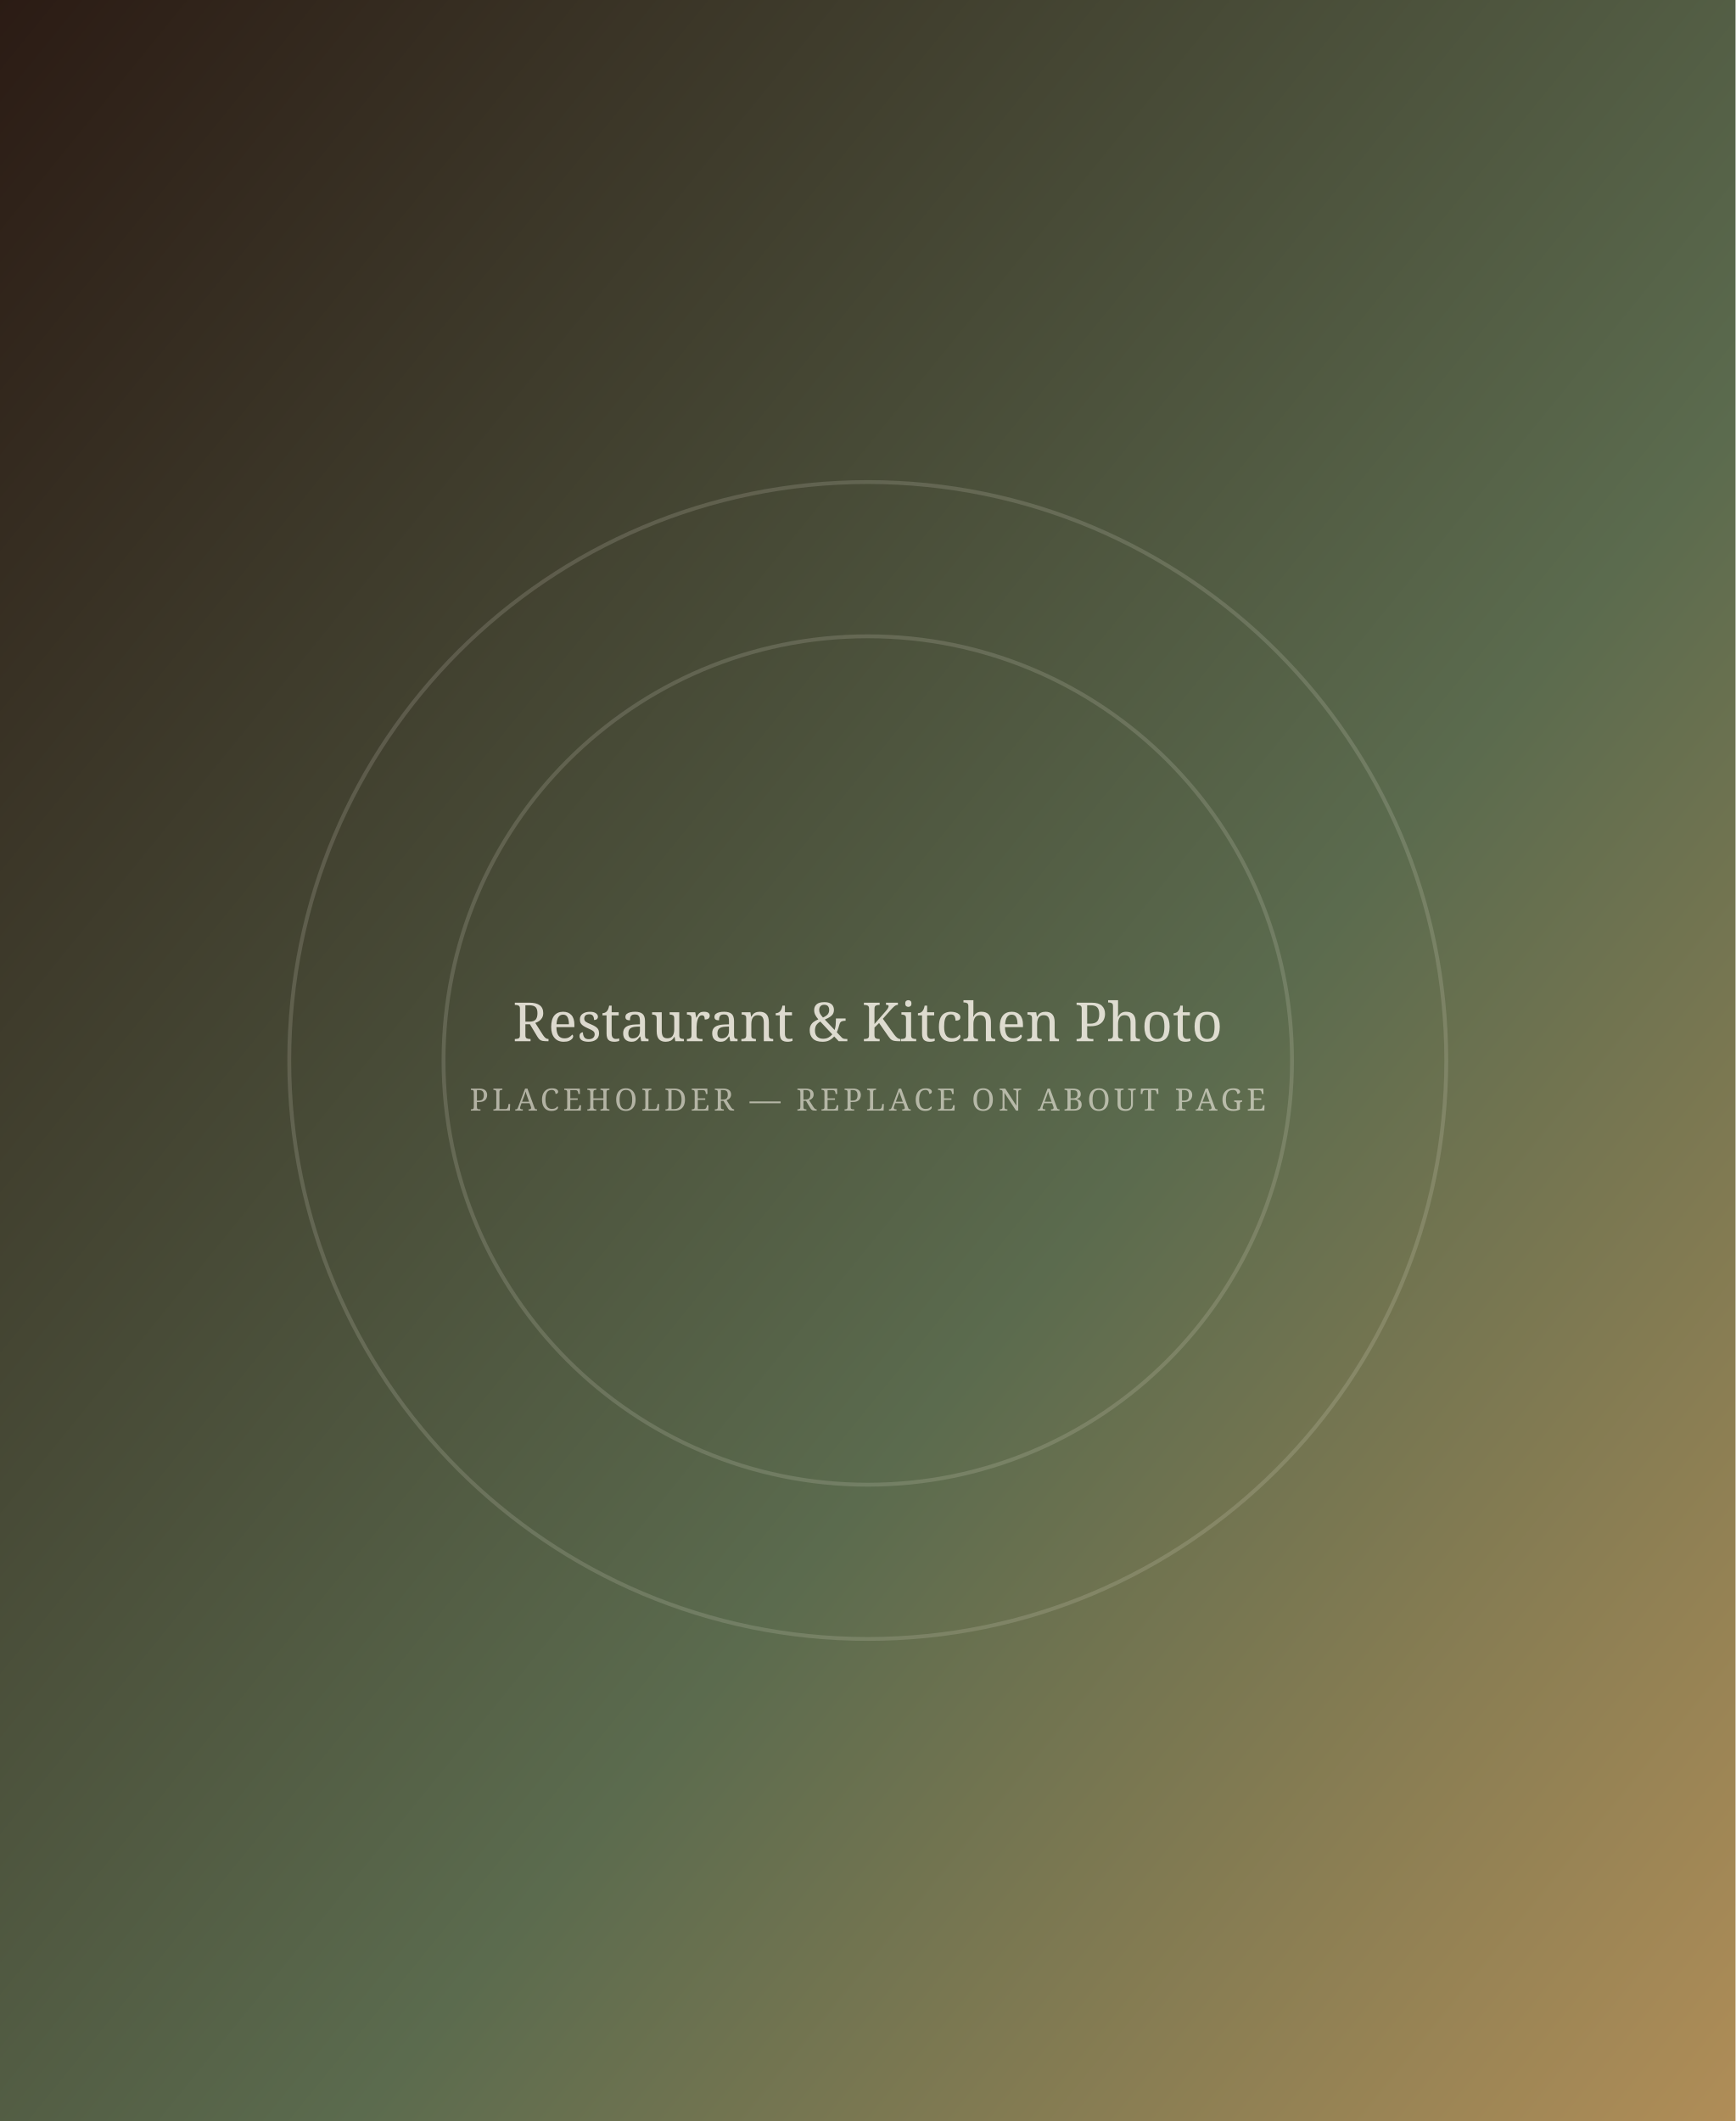
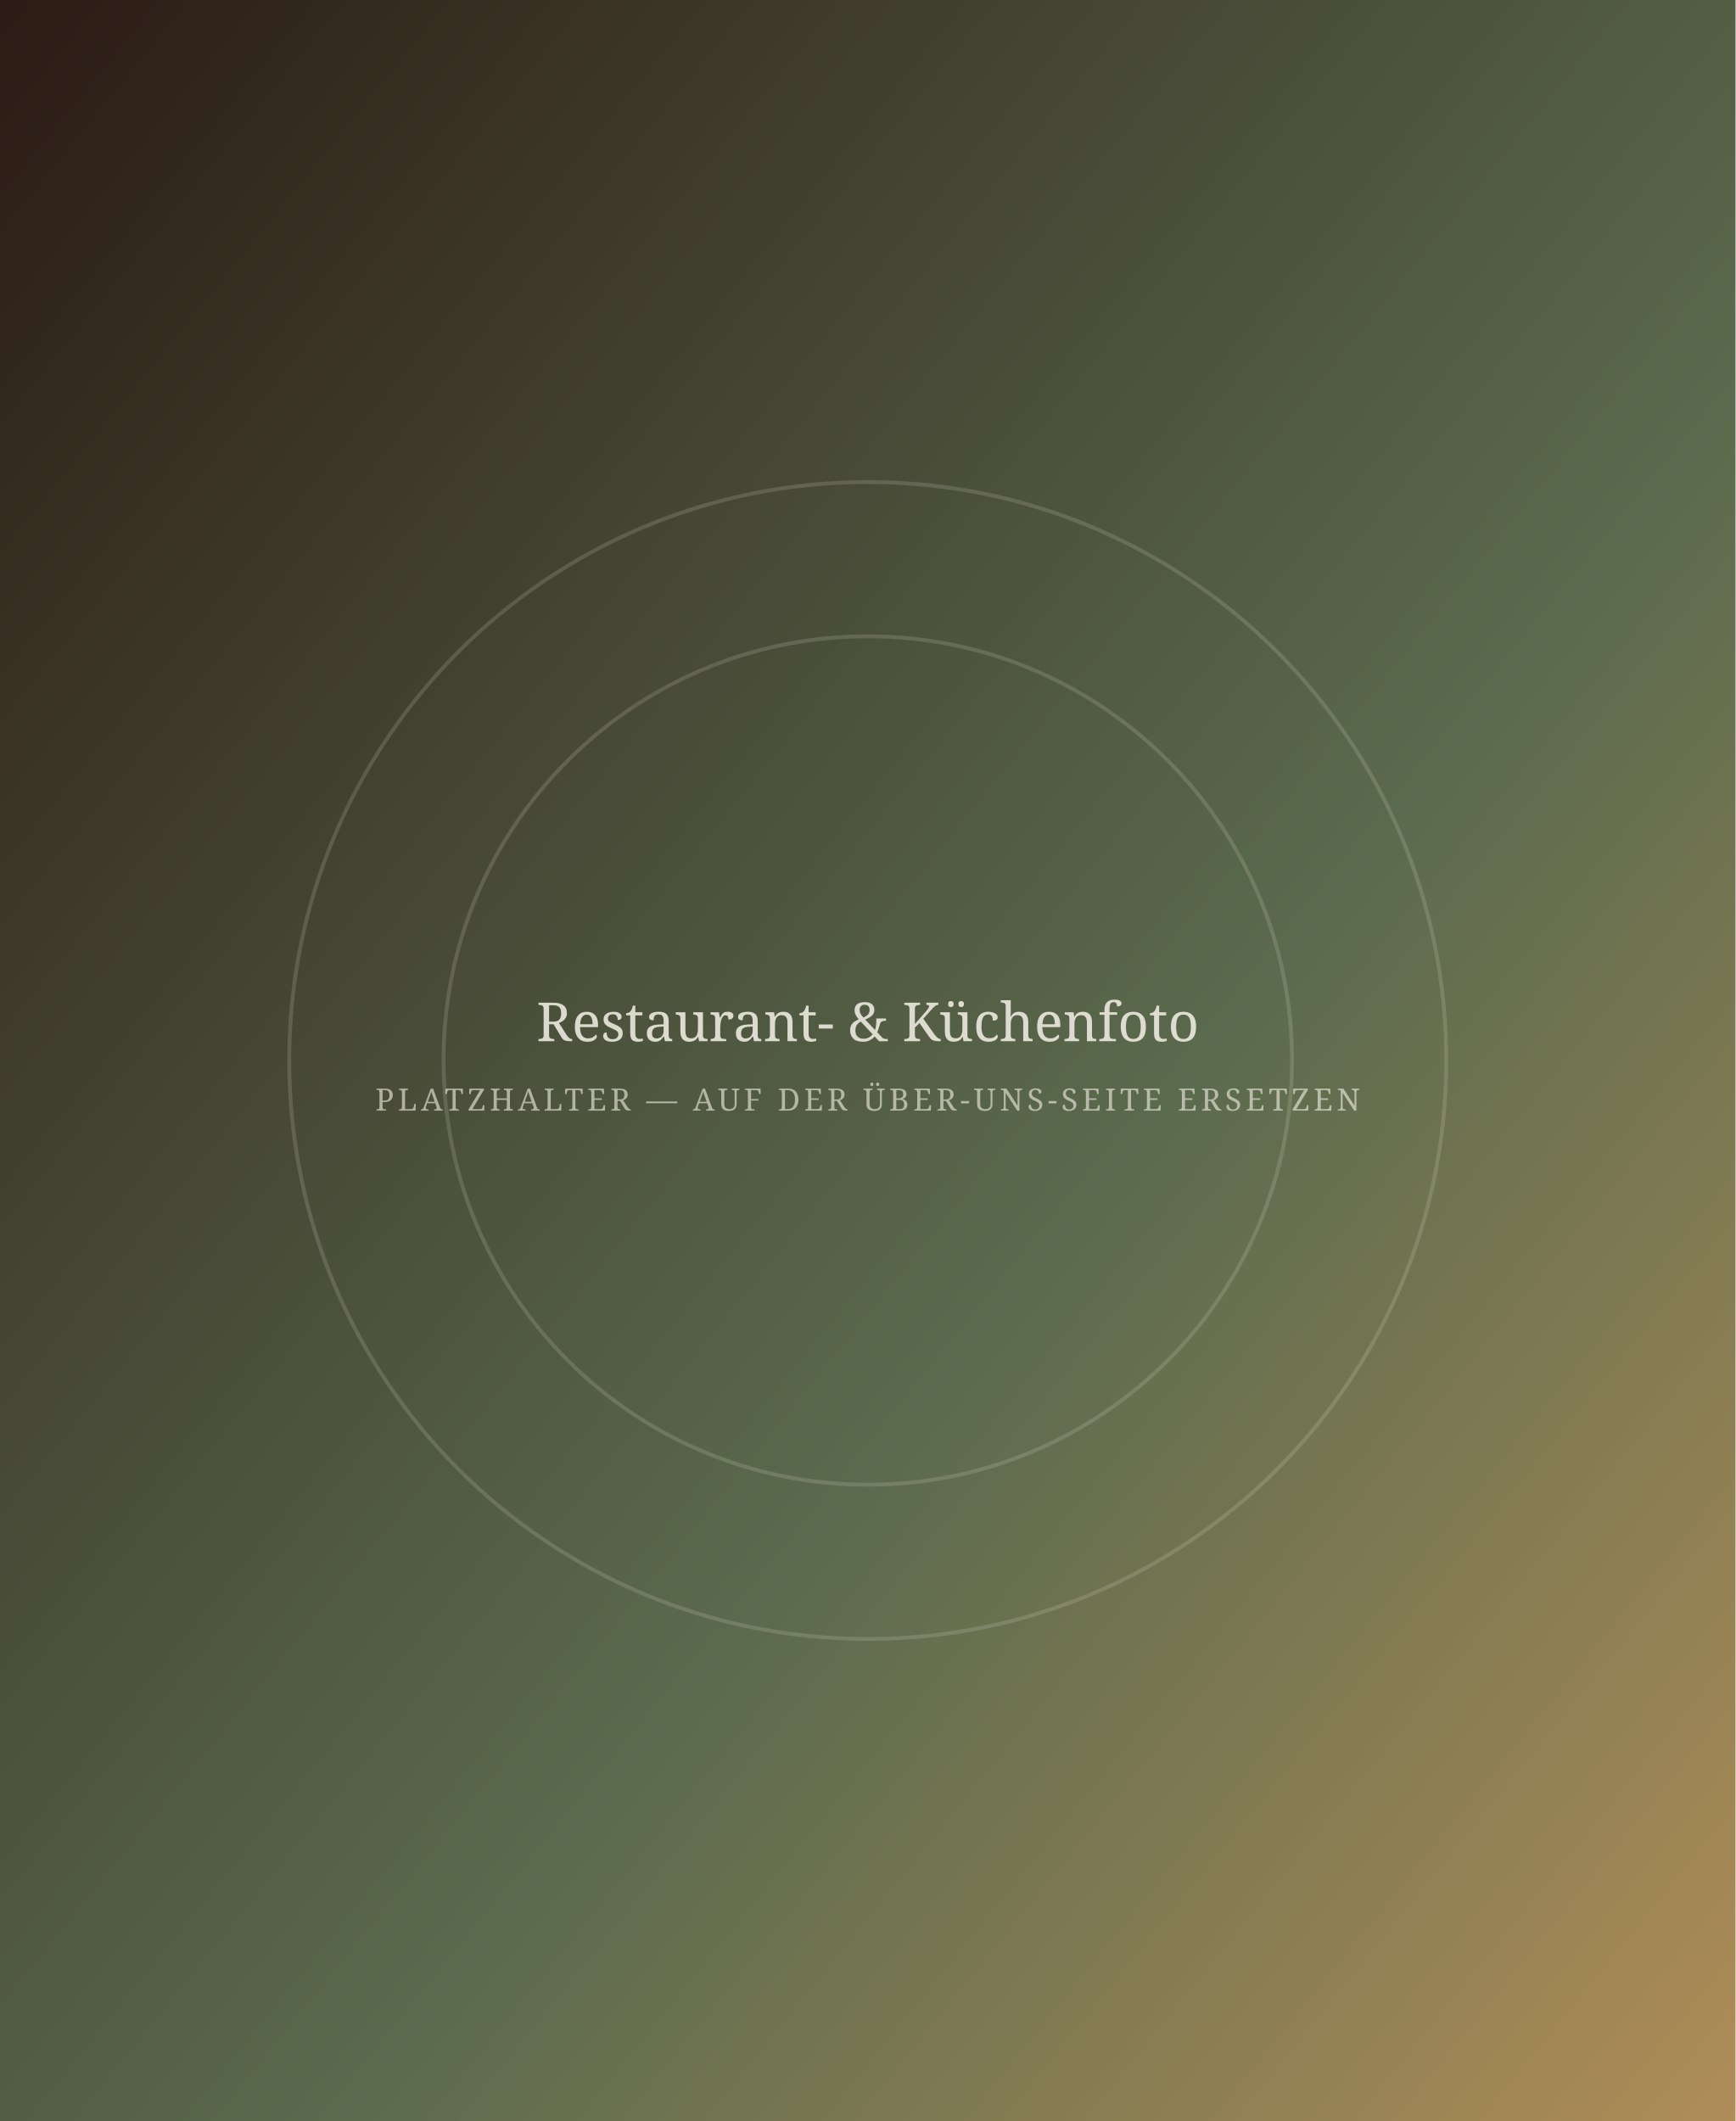
<svg xmlns="http://www.w3.org/2000/svg" viewBox="0 0 900 1100" role="img" aria-label="Placeholder photo for the About page">
  <defs>
    <linearGradient id="aboutGrad" x1="0" y1="0" x2="1" y2="1">
      <stop offset="0%" stop-color="#2B1B14" />
      <stop offset="60%" stop-color="#5B6B4E" />
      <stop offset="100%" stop-color="#B08D57" />
    </linearGradient>
  </defs>
  <rect width="900" height="1100" fill="url(#aboutGrad)" />
  <g opacity="0.15" fill="none" stroke="#F6F1E7" stroke-width="2">
    <circle cx="450" cy="550" r="300" />
    <circle cx="450" cy="550" r="220" />
  </g>
-   <text x="450" y="540" text-anchor="middle" font-family="Georgia, serif" font-size="28" fill="#F6F1E7" opacity="0.85">Restaurant &amp; Kitchen Photo</text>
-   <text x="450" y="576" text-anchor="middle" font-family="Georgia, serif" font-size="16" letter-spacing="2" fill="#F6F1E7" opacity="0.6">PLACEHOLDER — REPLACE ON ABOUT PAGE</text>
+   <text x="450" y="540" text-anchor="middle" font-family="Georgia, serif" font-size="28" fill="#F6F1E7" opacity="0.85">Restaurant- &amp; Küchenfoto</text>
+   <text x="450" y="576" text-anchor="middle" font-family="Georgia, serif" font-size="16" letter-spacing="2" fill="#F6F1E7" opacity="0.6">PLATZHALTER — AUF DER ÜBER-UNS-SEITE ERSETZEN</text>
</svg>
